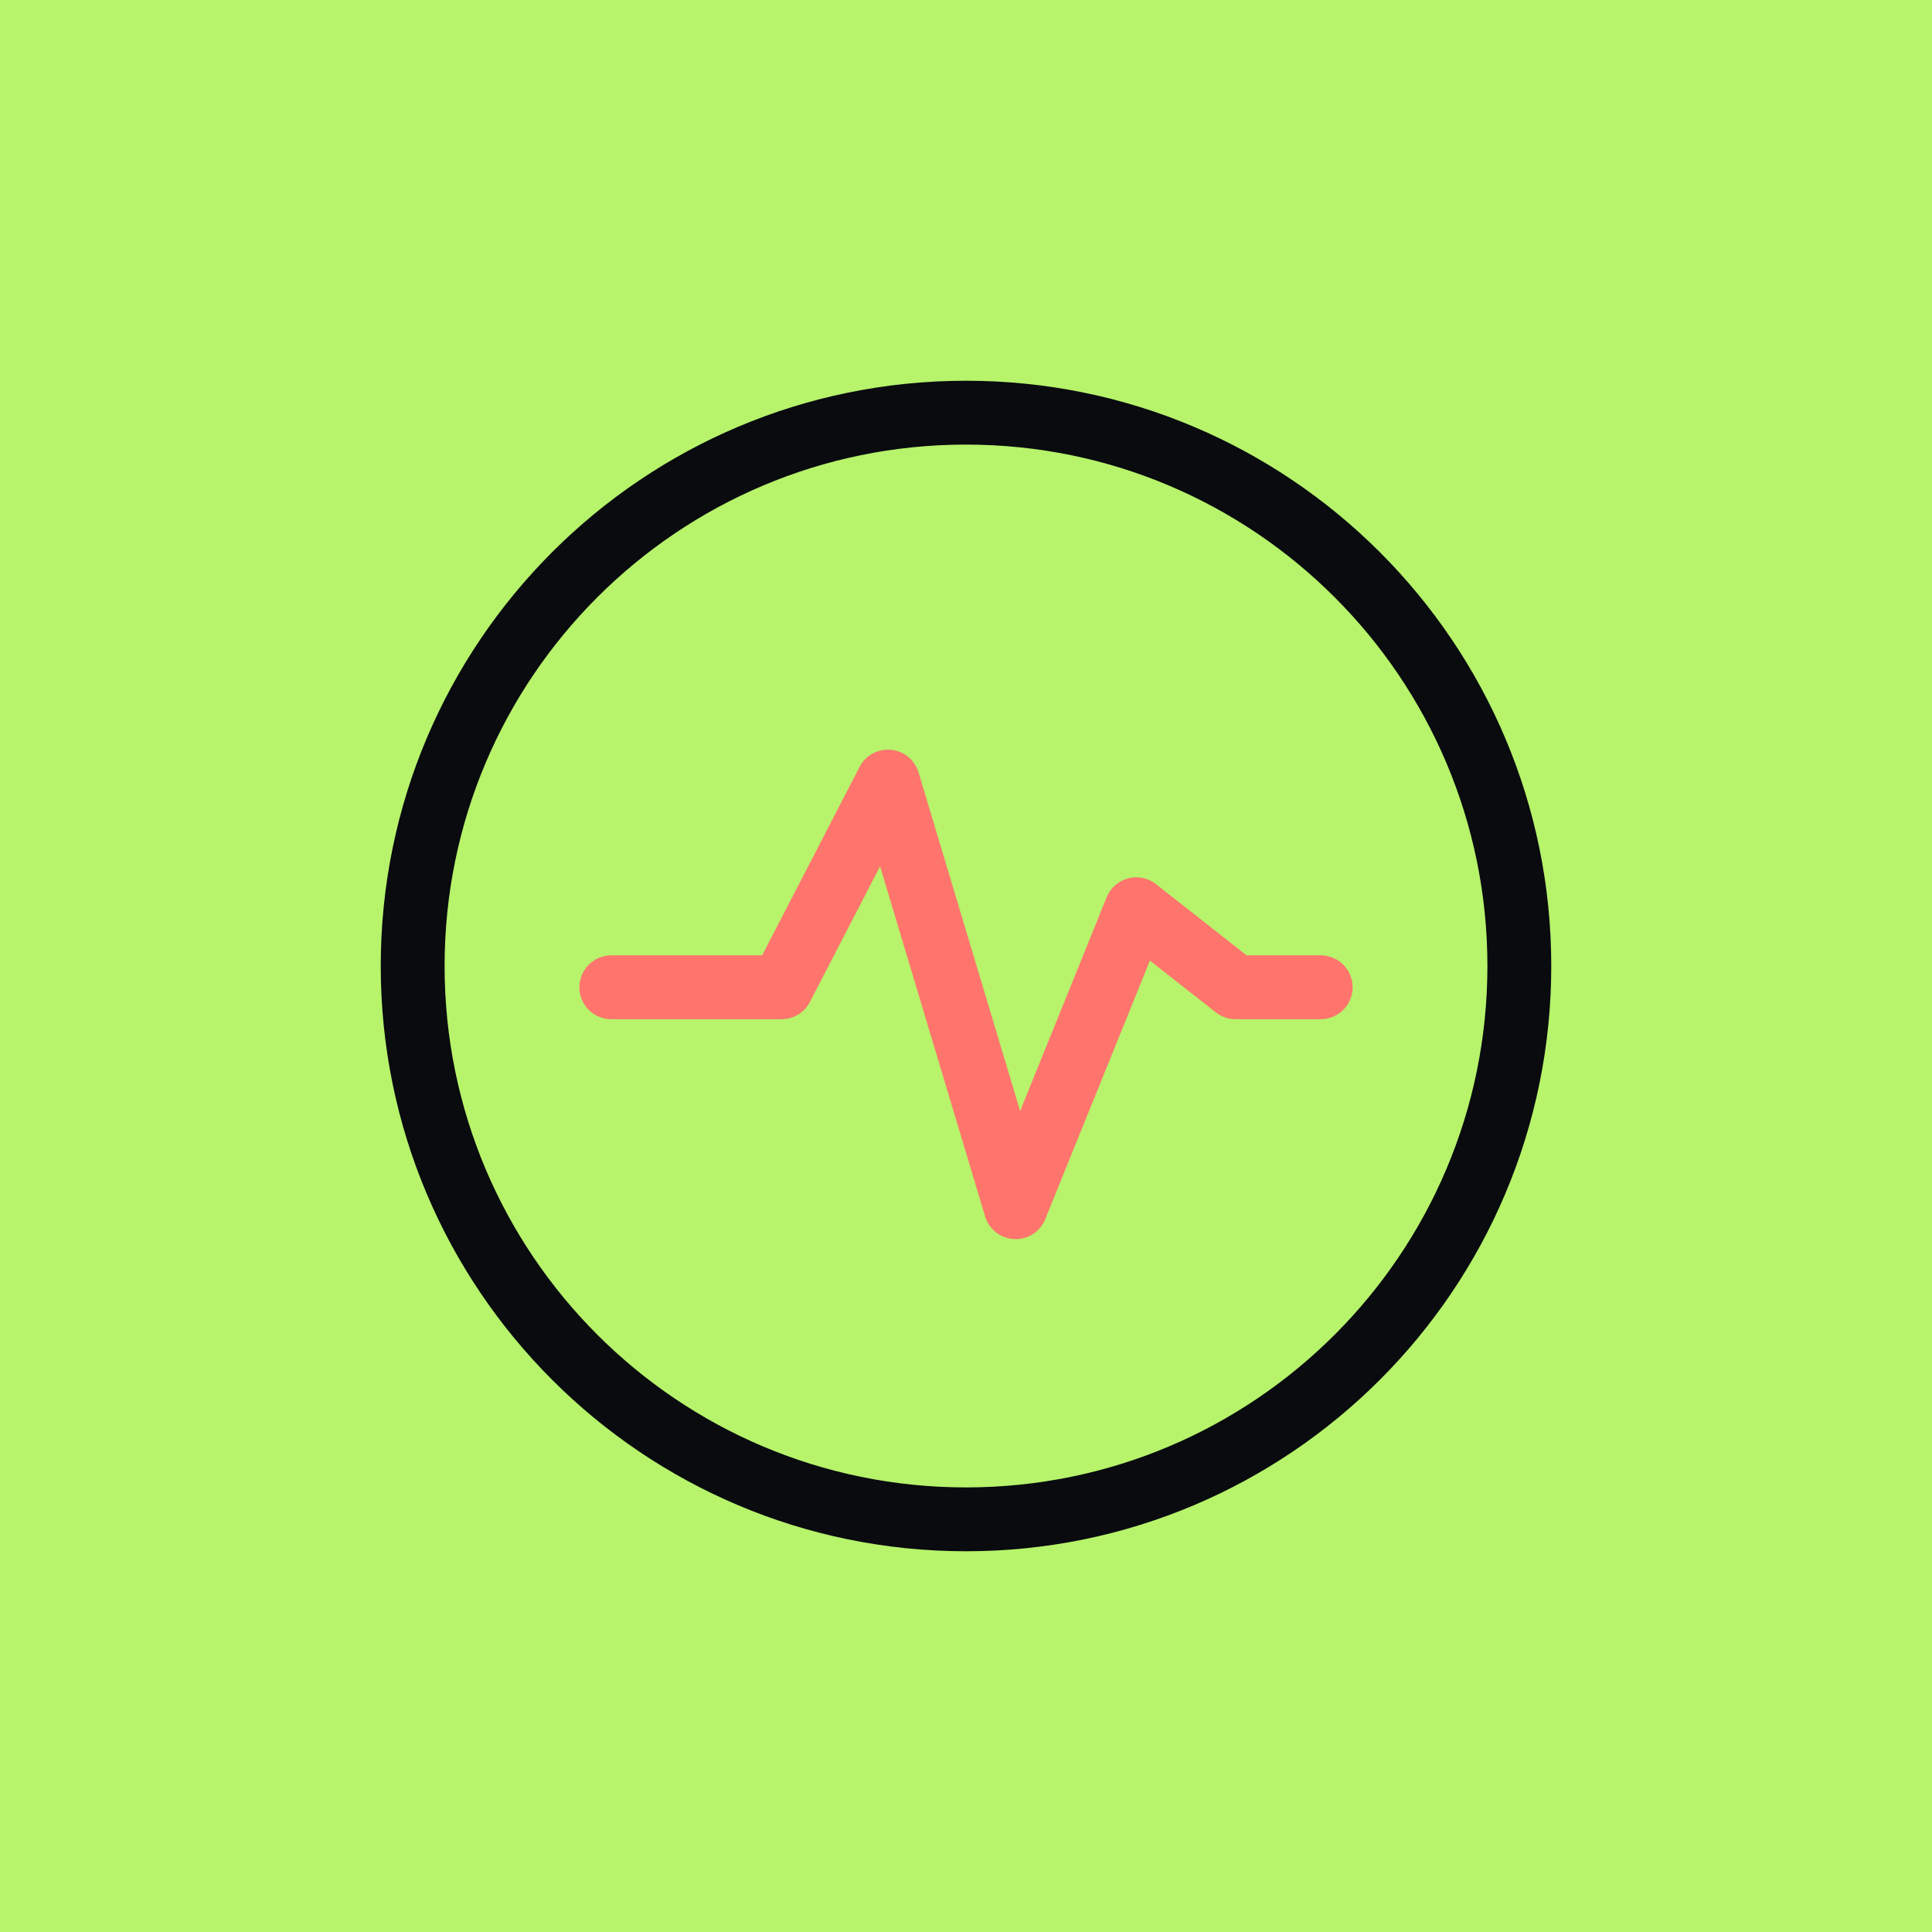
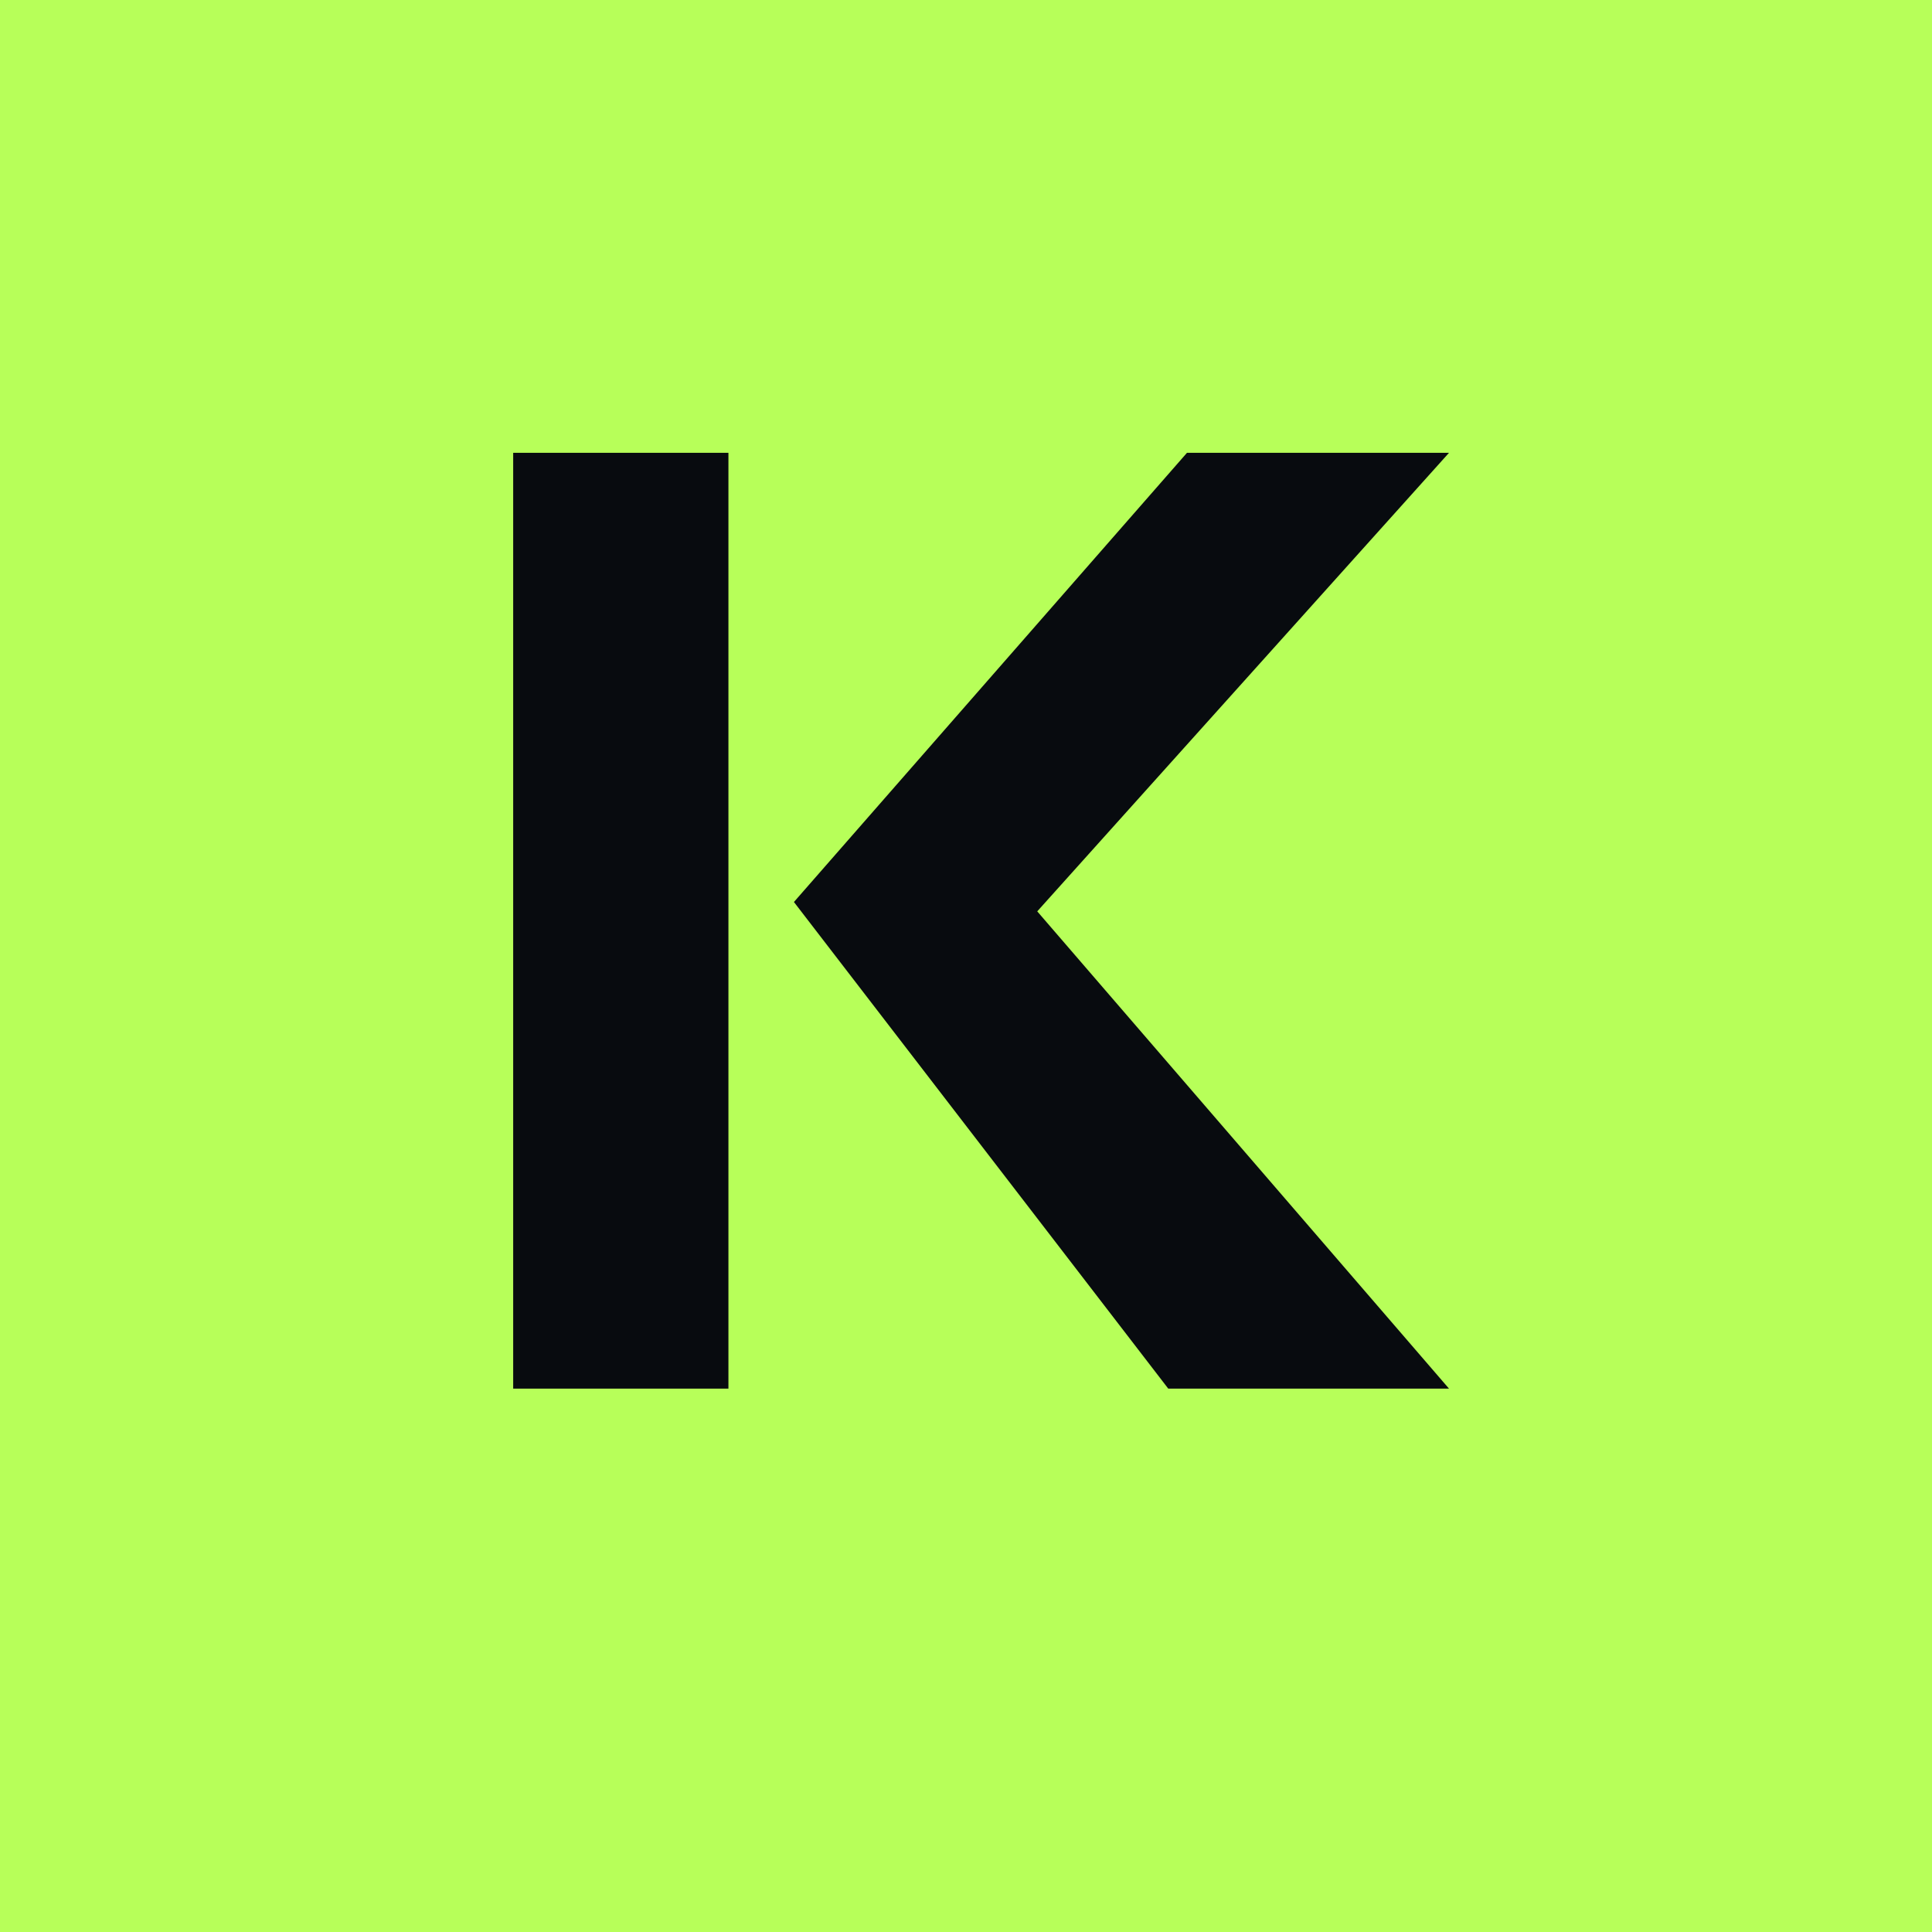
<svg xmlns="http://www.w3.org/2000/svg" width="64" height="64" viewBox="0 0 64 64" role="img" aria-labelledby="title desc">
-   <rect width="64" height="64" fill="#b7f36b" />
-   <circle cx="32" cy="32" r="18.33" fill="none" stroke="#090b0f" stroke-width="2.115" />
-   <polyline points="20.250,32.705 25.890,32.705 29.415,25.890 33.645,39.990 37.640,30.120 40.930,32.705 43.750,32.705" fill="none" stroke="#ff756d" stroke-width="2.115" stroke-linejoin="round" stroke-linecap="round" />
+   <rect width="64" height="64" fill="#b7ff59" />
+   <polygon points="17,15 24.13,15 24.13,46 17,46" fill="#080b0f" />
+   <polygon points="26.3,29.88 39.32,15 48,15 34.36,30.19 48,46 38.7,46" fill="#080b0f" />
</svg>
